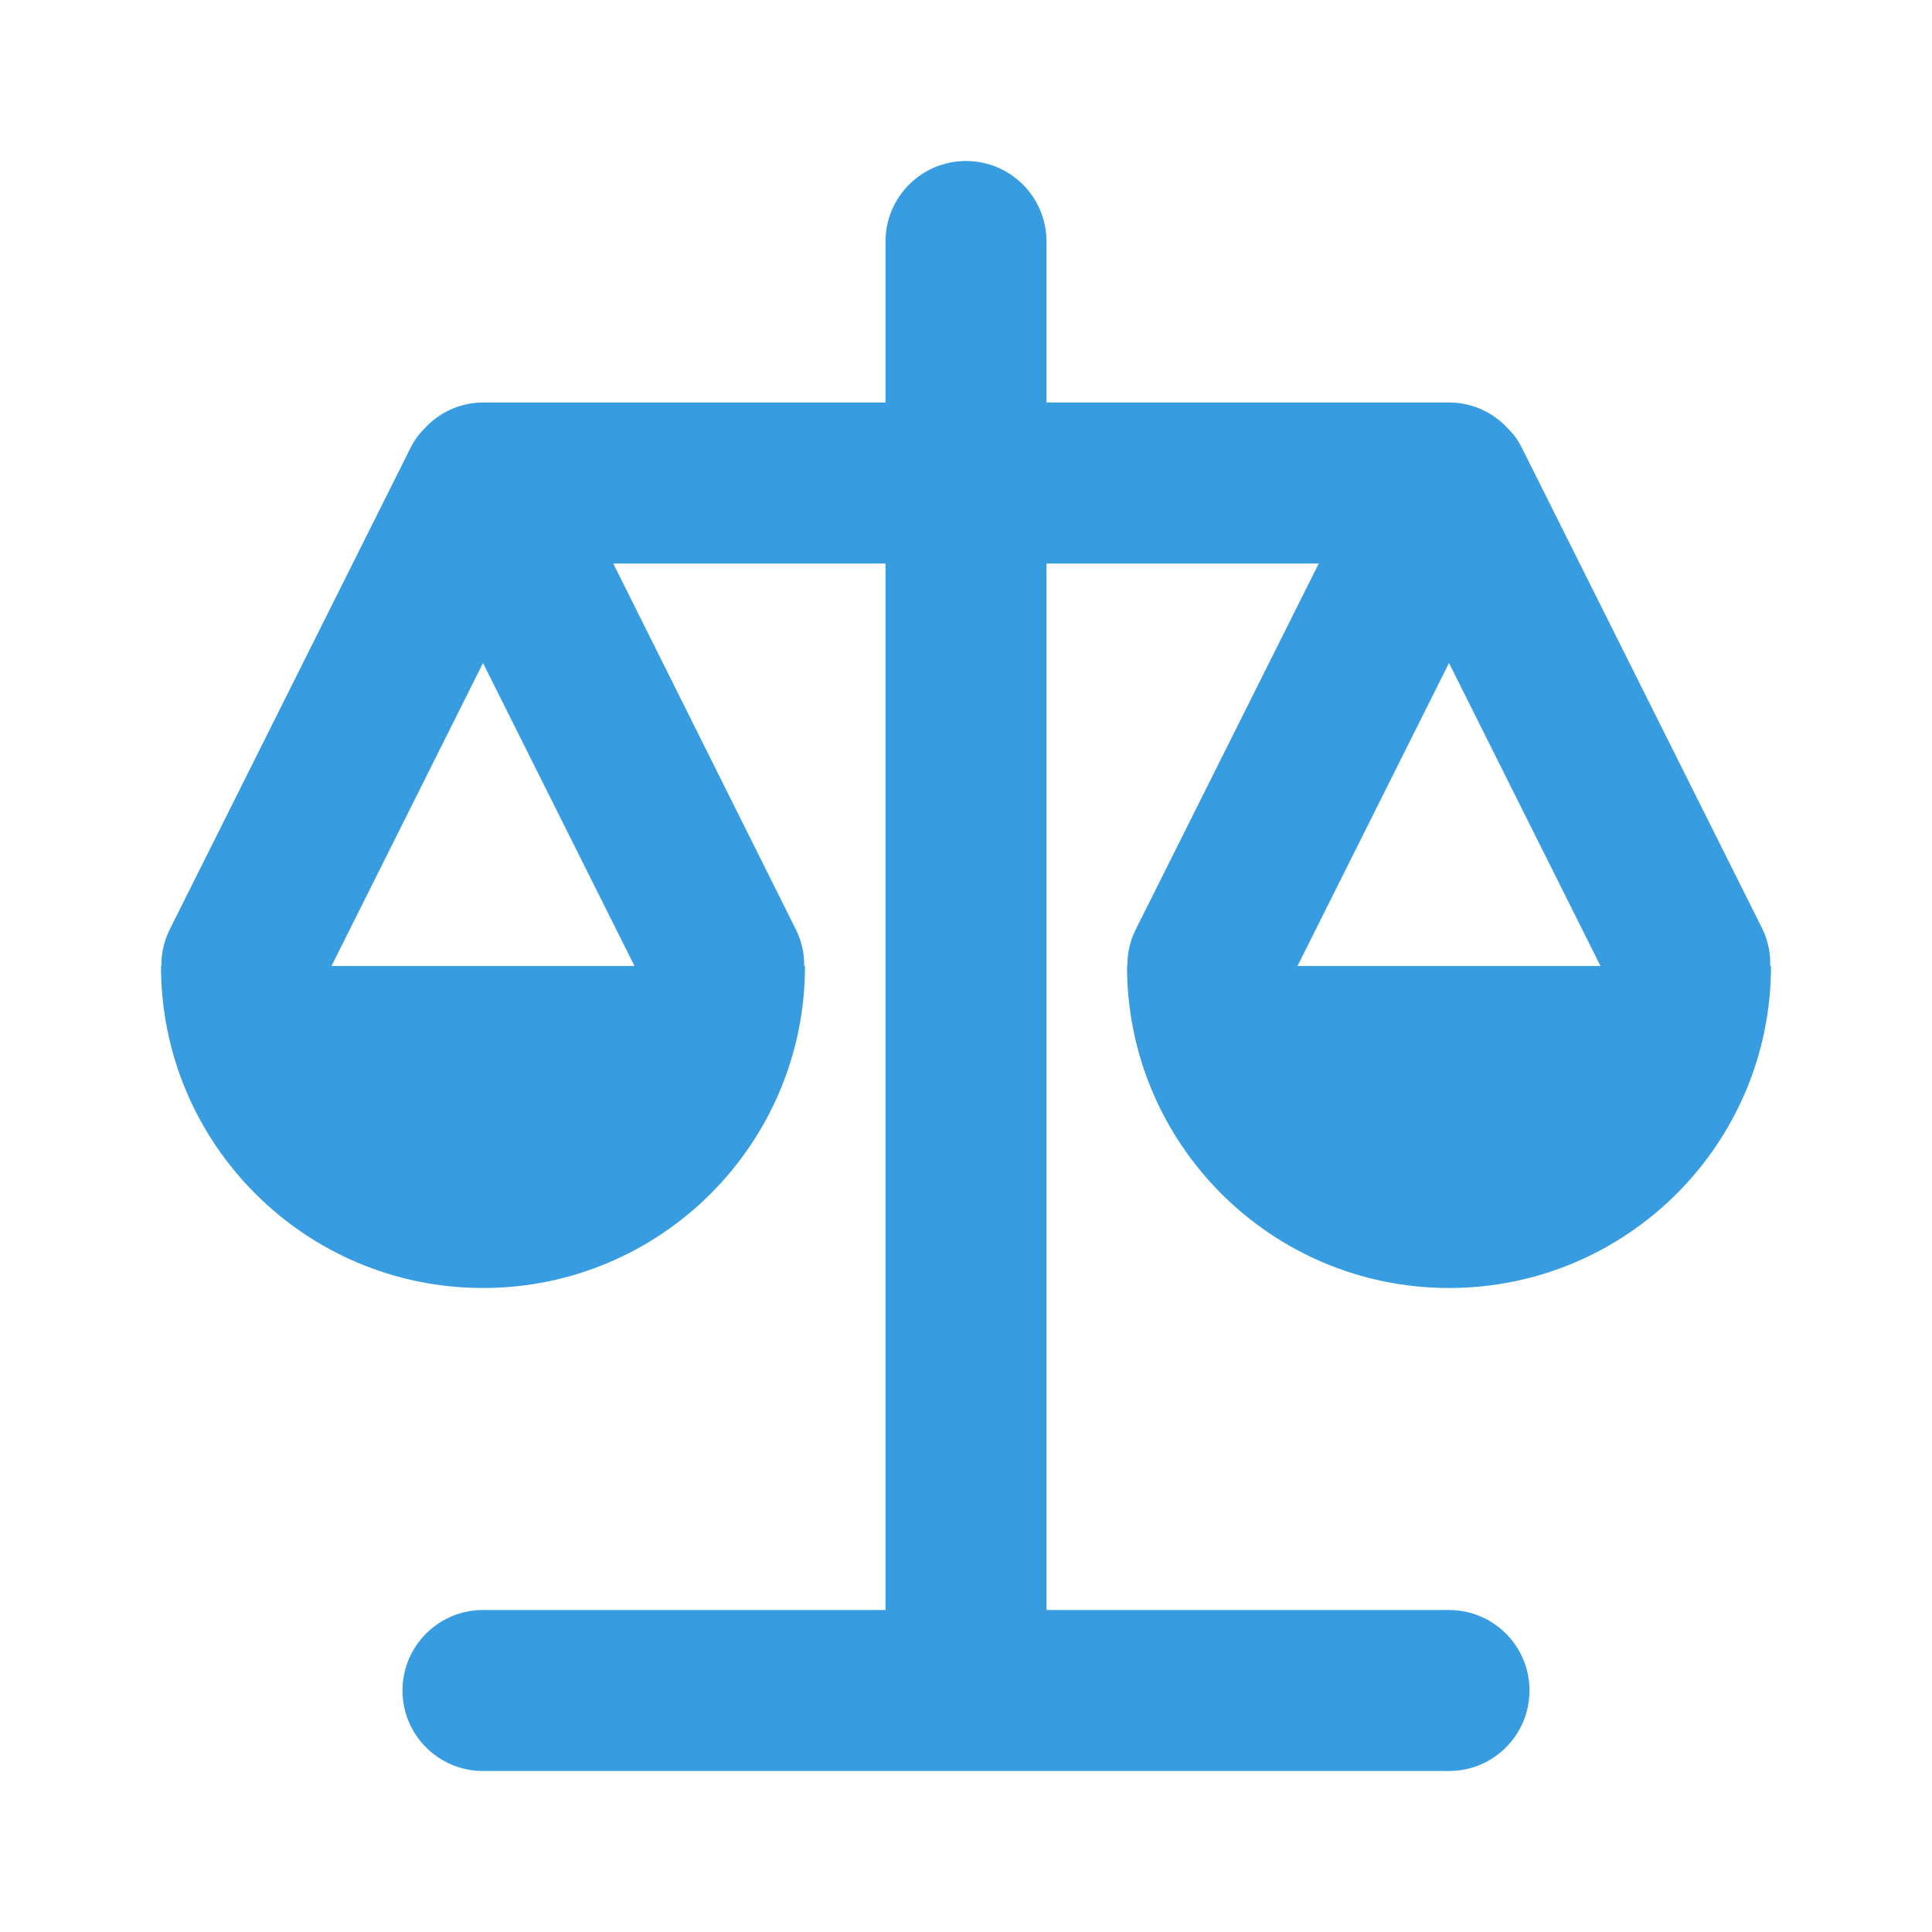
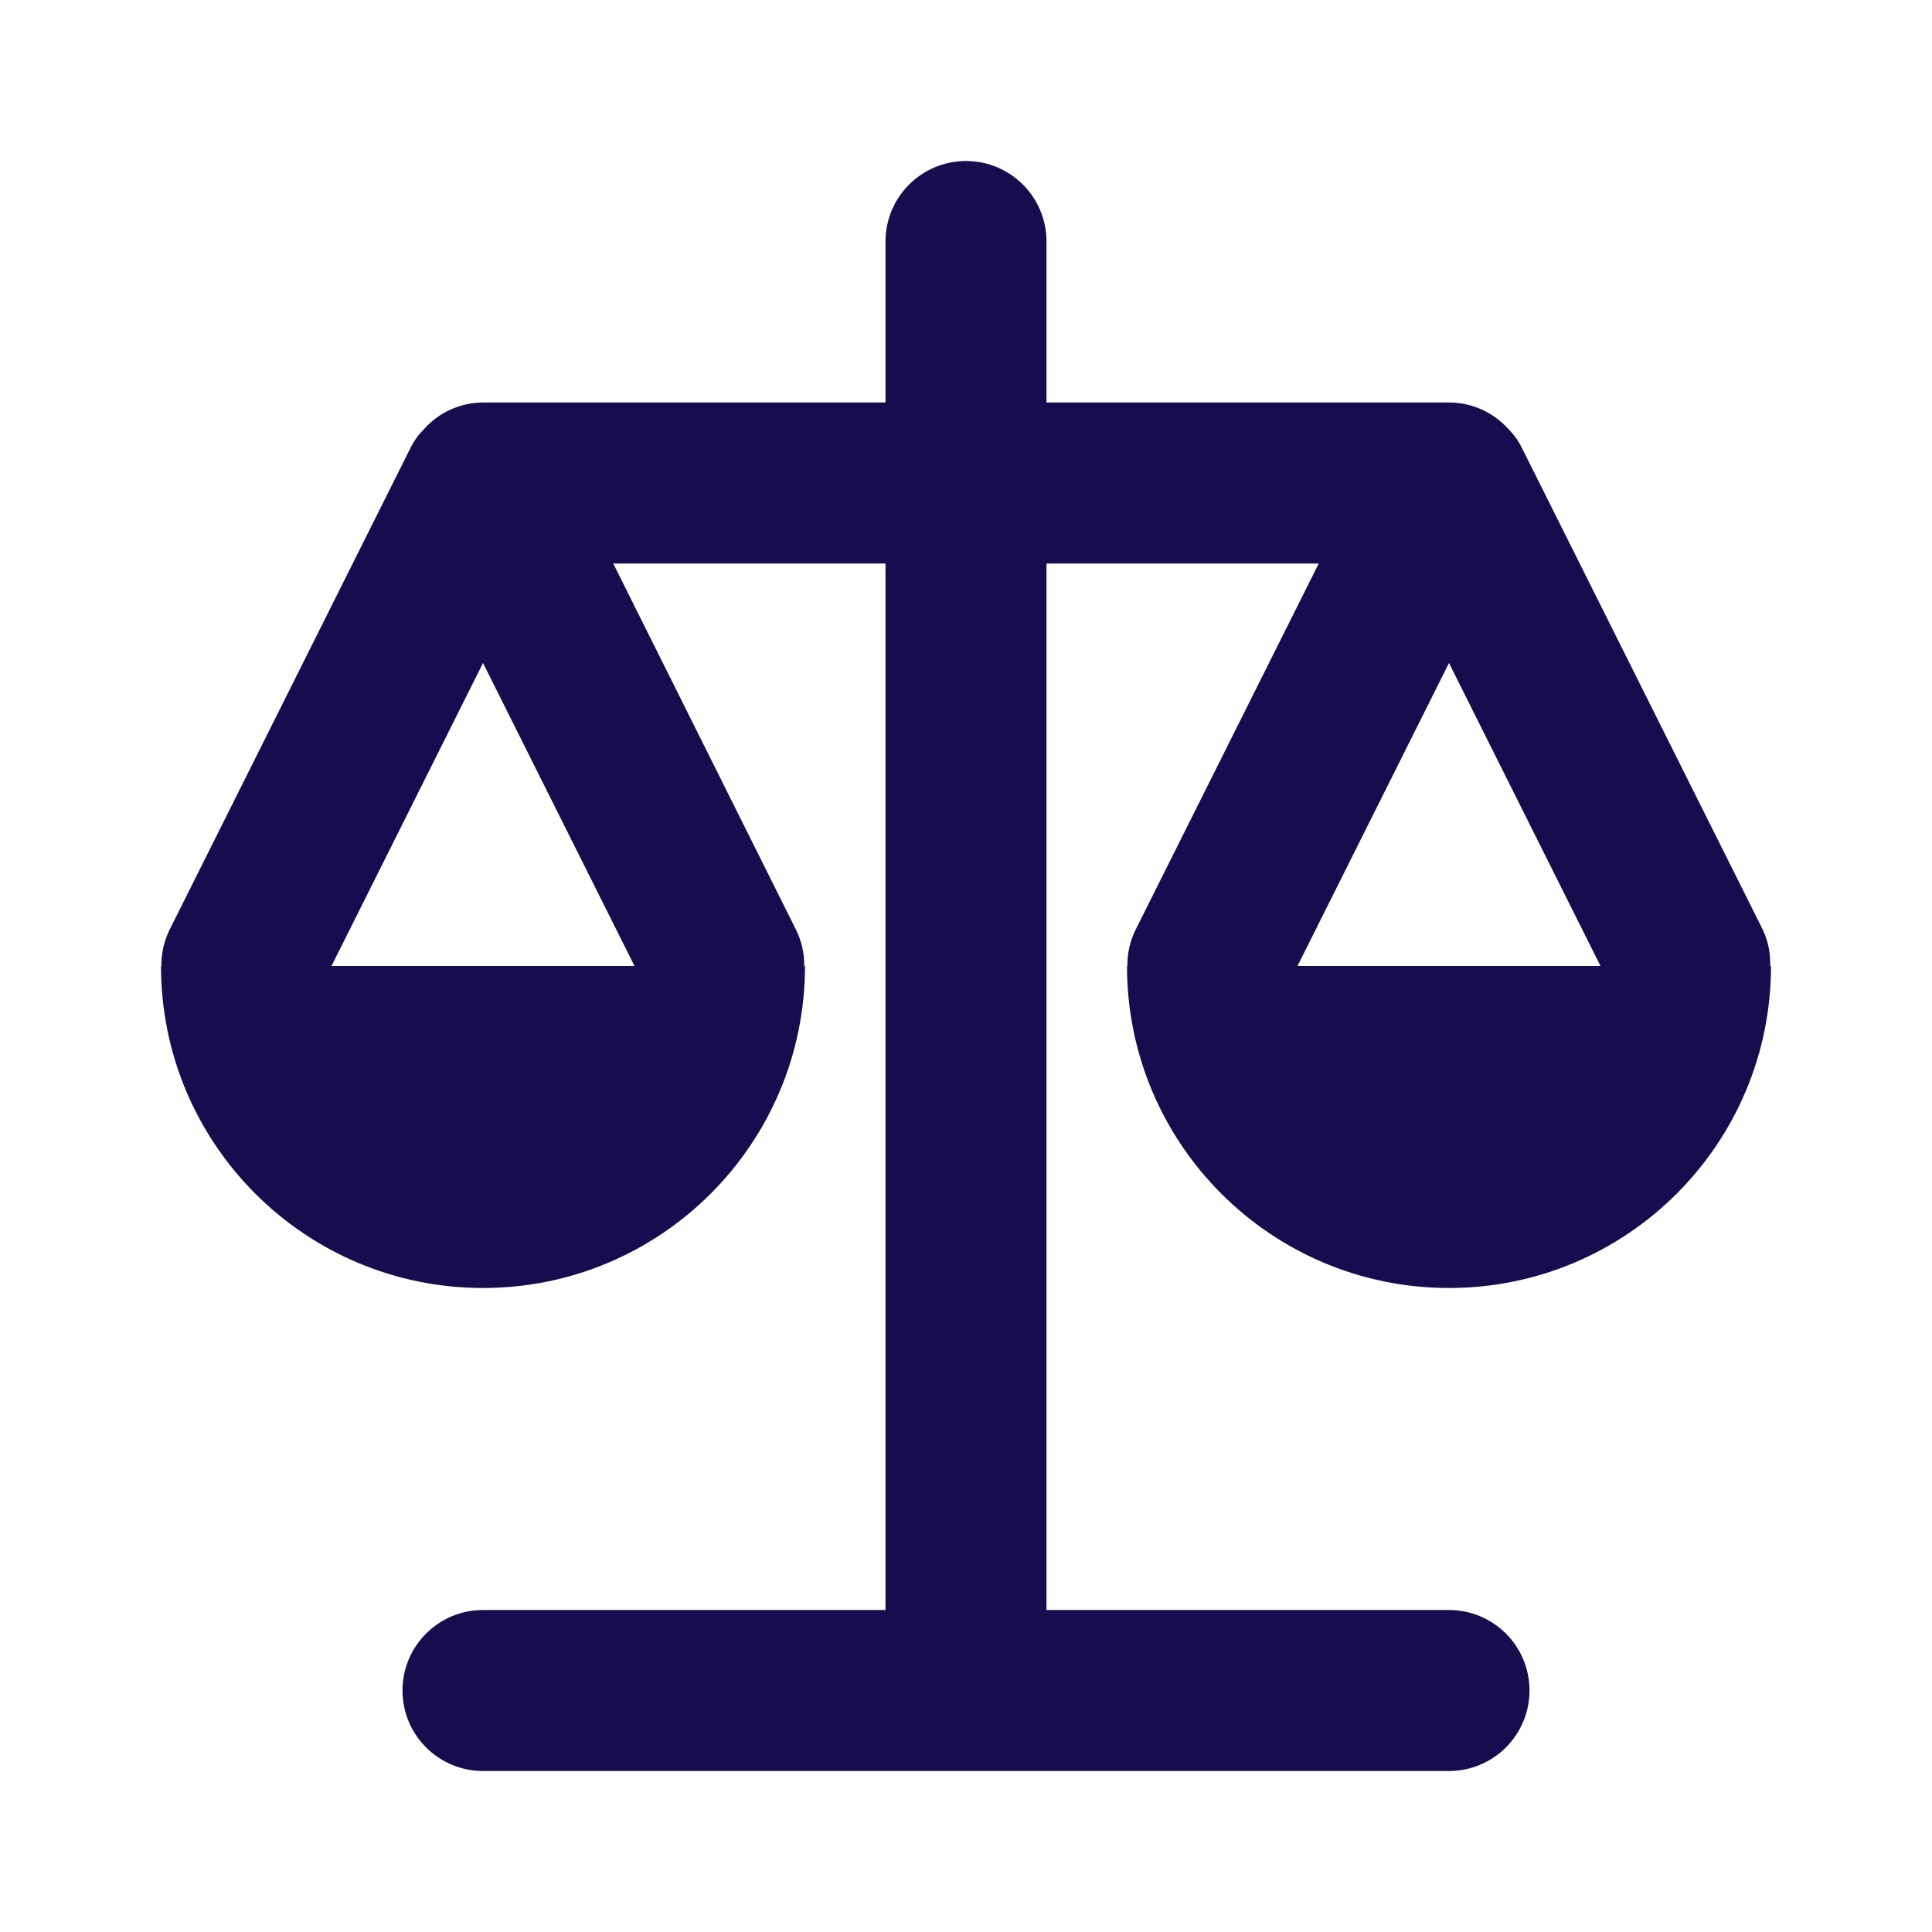
- <svg xmlns="http://www.w3.org/2000/svg" fill="#379CE0" viewBox="0 0 24 24">
+ <svg xmlns="http://www.w3.org/2000/svg" fill="#170c4d" viewBox="0 0 24 24">
  <g id="SVGRepo_bgCarrier" stroke-width="0" />
  <g id="SVGRepo_tracerCarrier" stroke-linecap="round" stroke-linejoin="round" />
  <g id="SVGRepo_iconCarrier">
    <path d="M21.9,11.553l-3-6a.846.846,0,0,0-.164-.225A.987.987,0,0,0,18,5H13V3a1,1,0,0,0-2,0V5H6a.987.987,0,0,0-.731.328.846.846,0,0,0-.164.225l-3,6a.982.982,0,0,0-.1.447H2a4,4,0,0,0,8,0H9.99a.982.982,0,0,0-.1-.447L7.618,7H11V20H6a1,1,0,0,0,0,2H18a1,1,0,0,0,0-2H13V7h3.382l-2.277,4.553a.982.982,0,0,0-.1.447H14a4,4,0,0,0,8,0h-.01A.982.982,0,0,0,21.9,11.553ZM7.882,12H4.118L6,8.236Zm8.236,0L18,8.236,19.882,12Z" />
  </g>
</svg>
